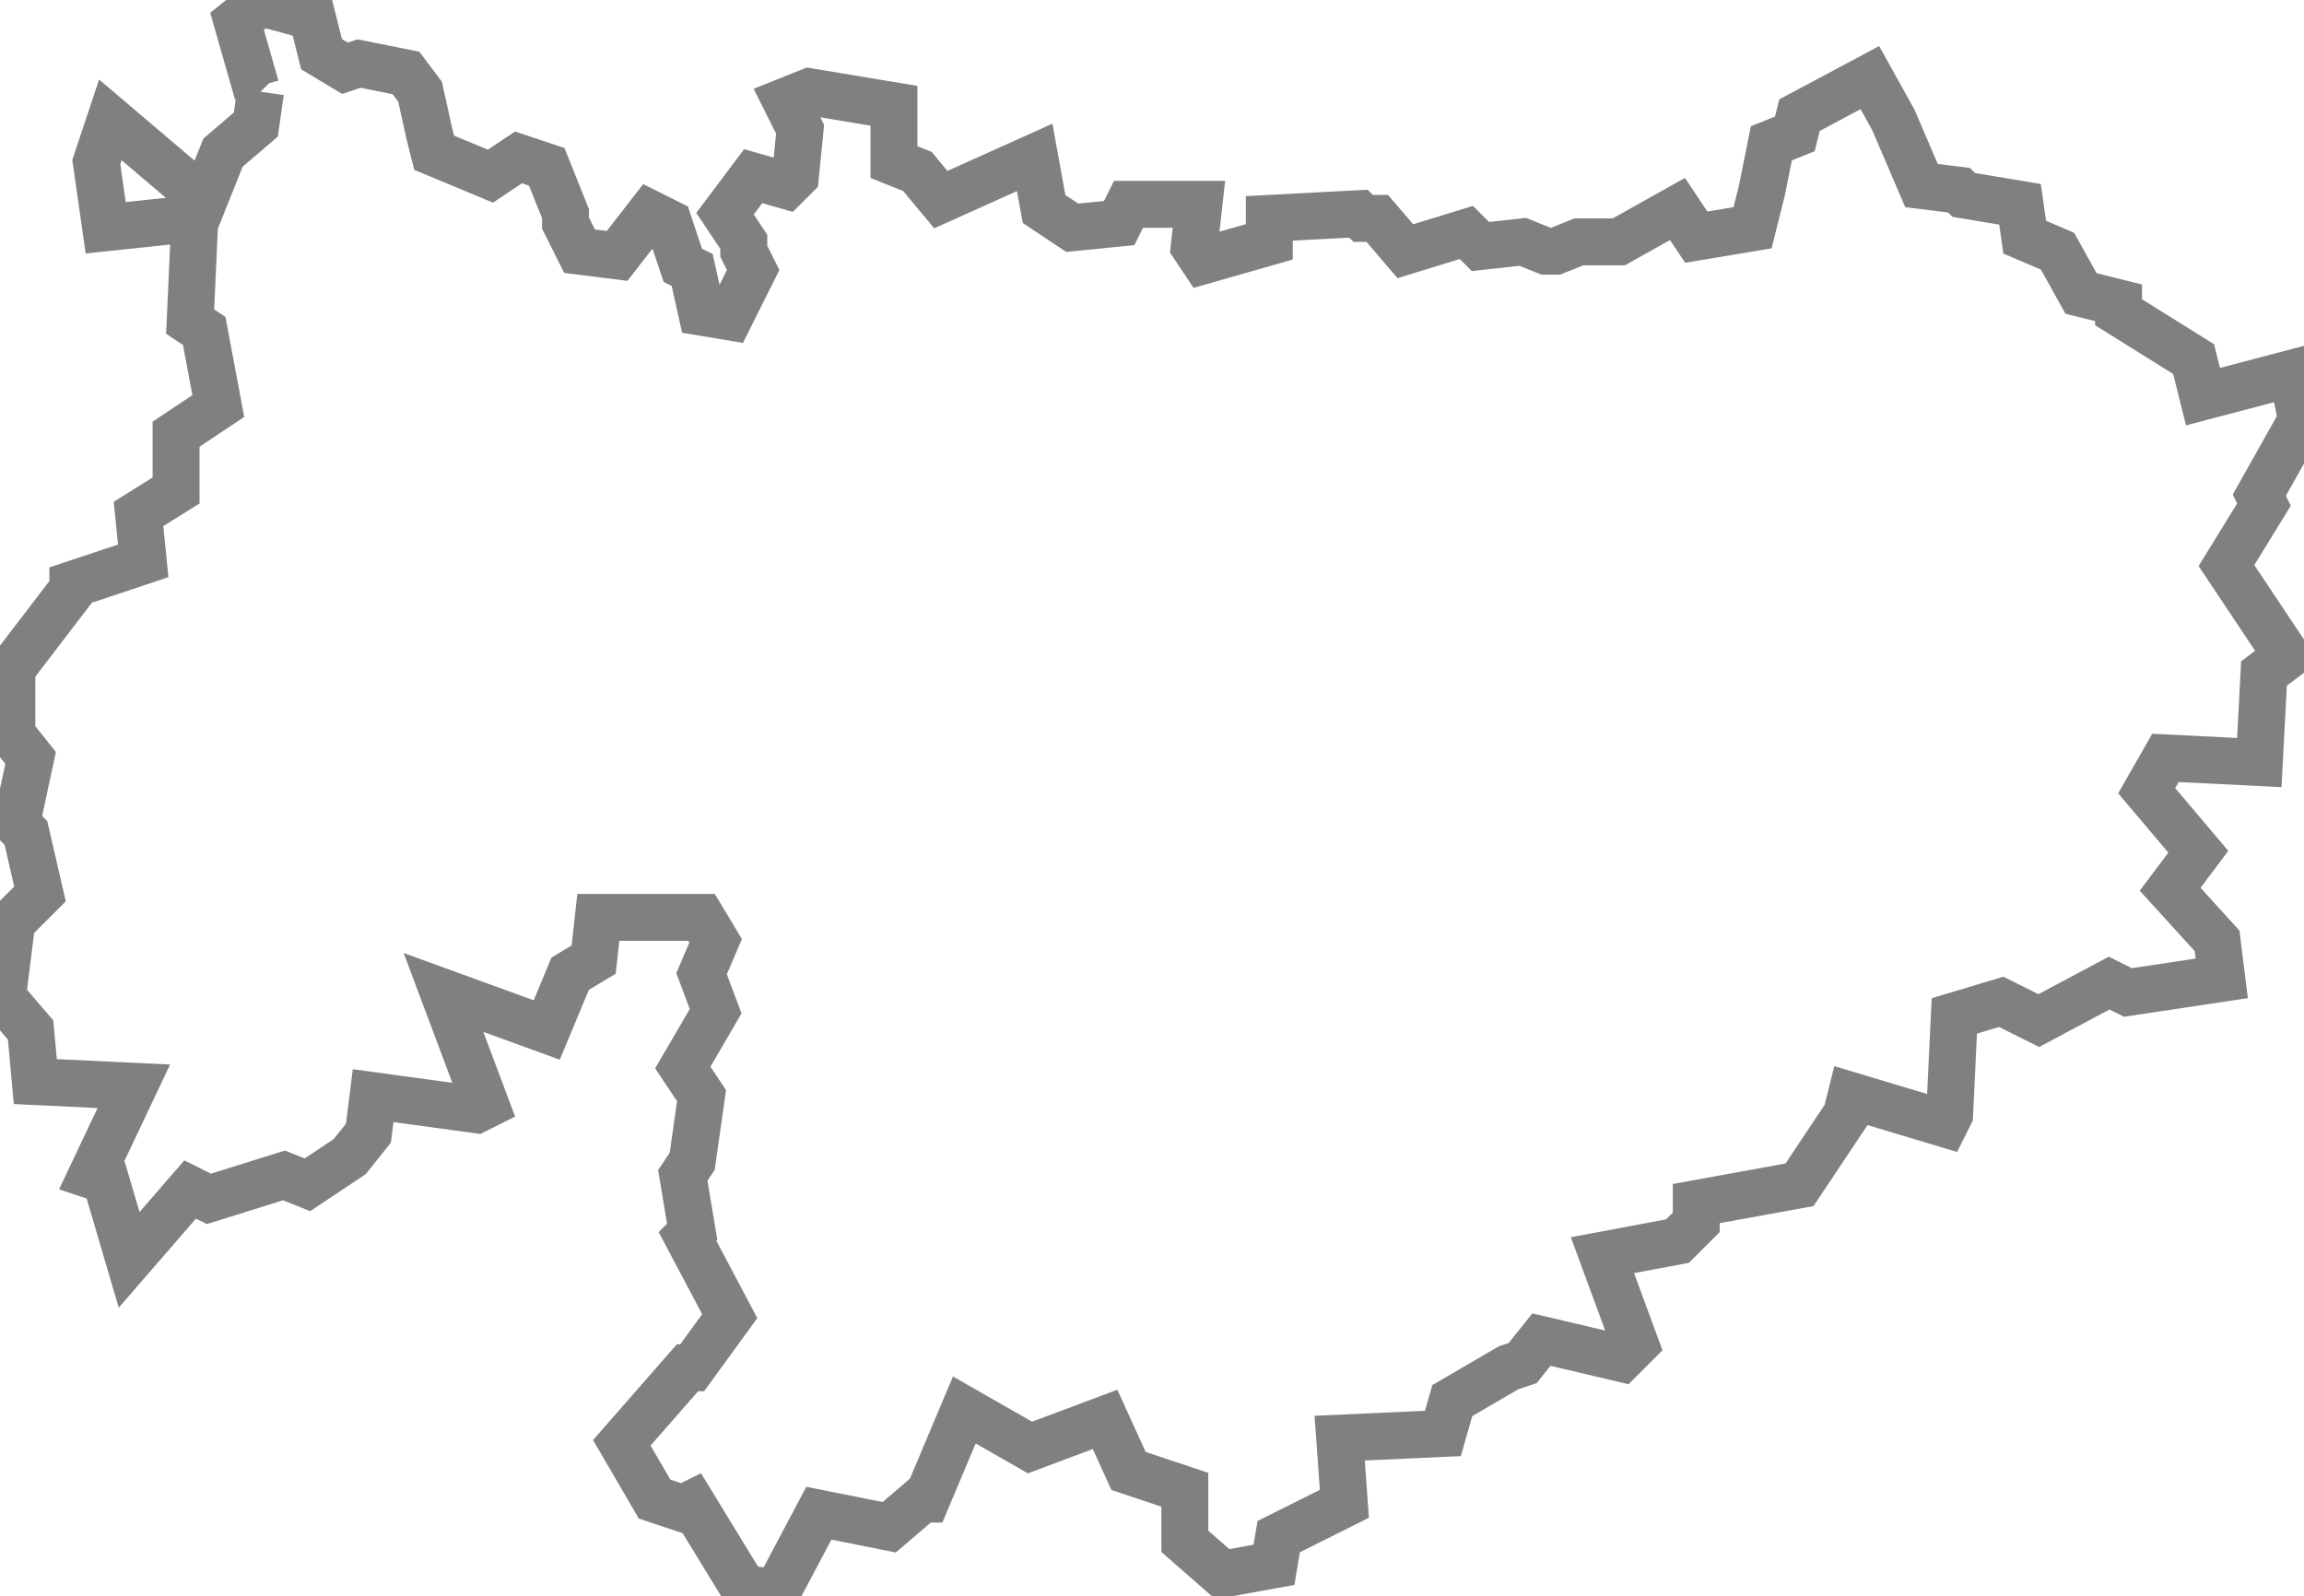
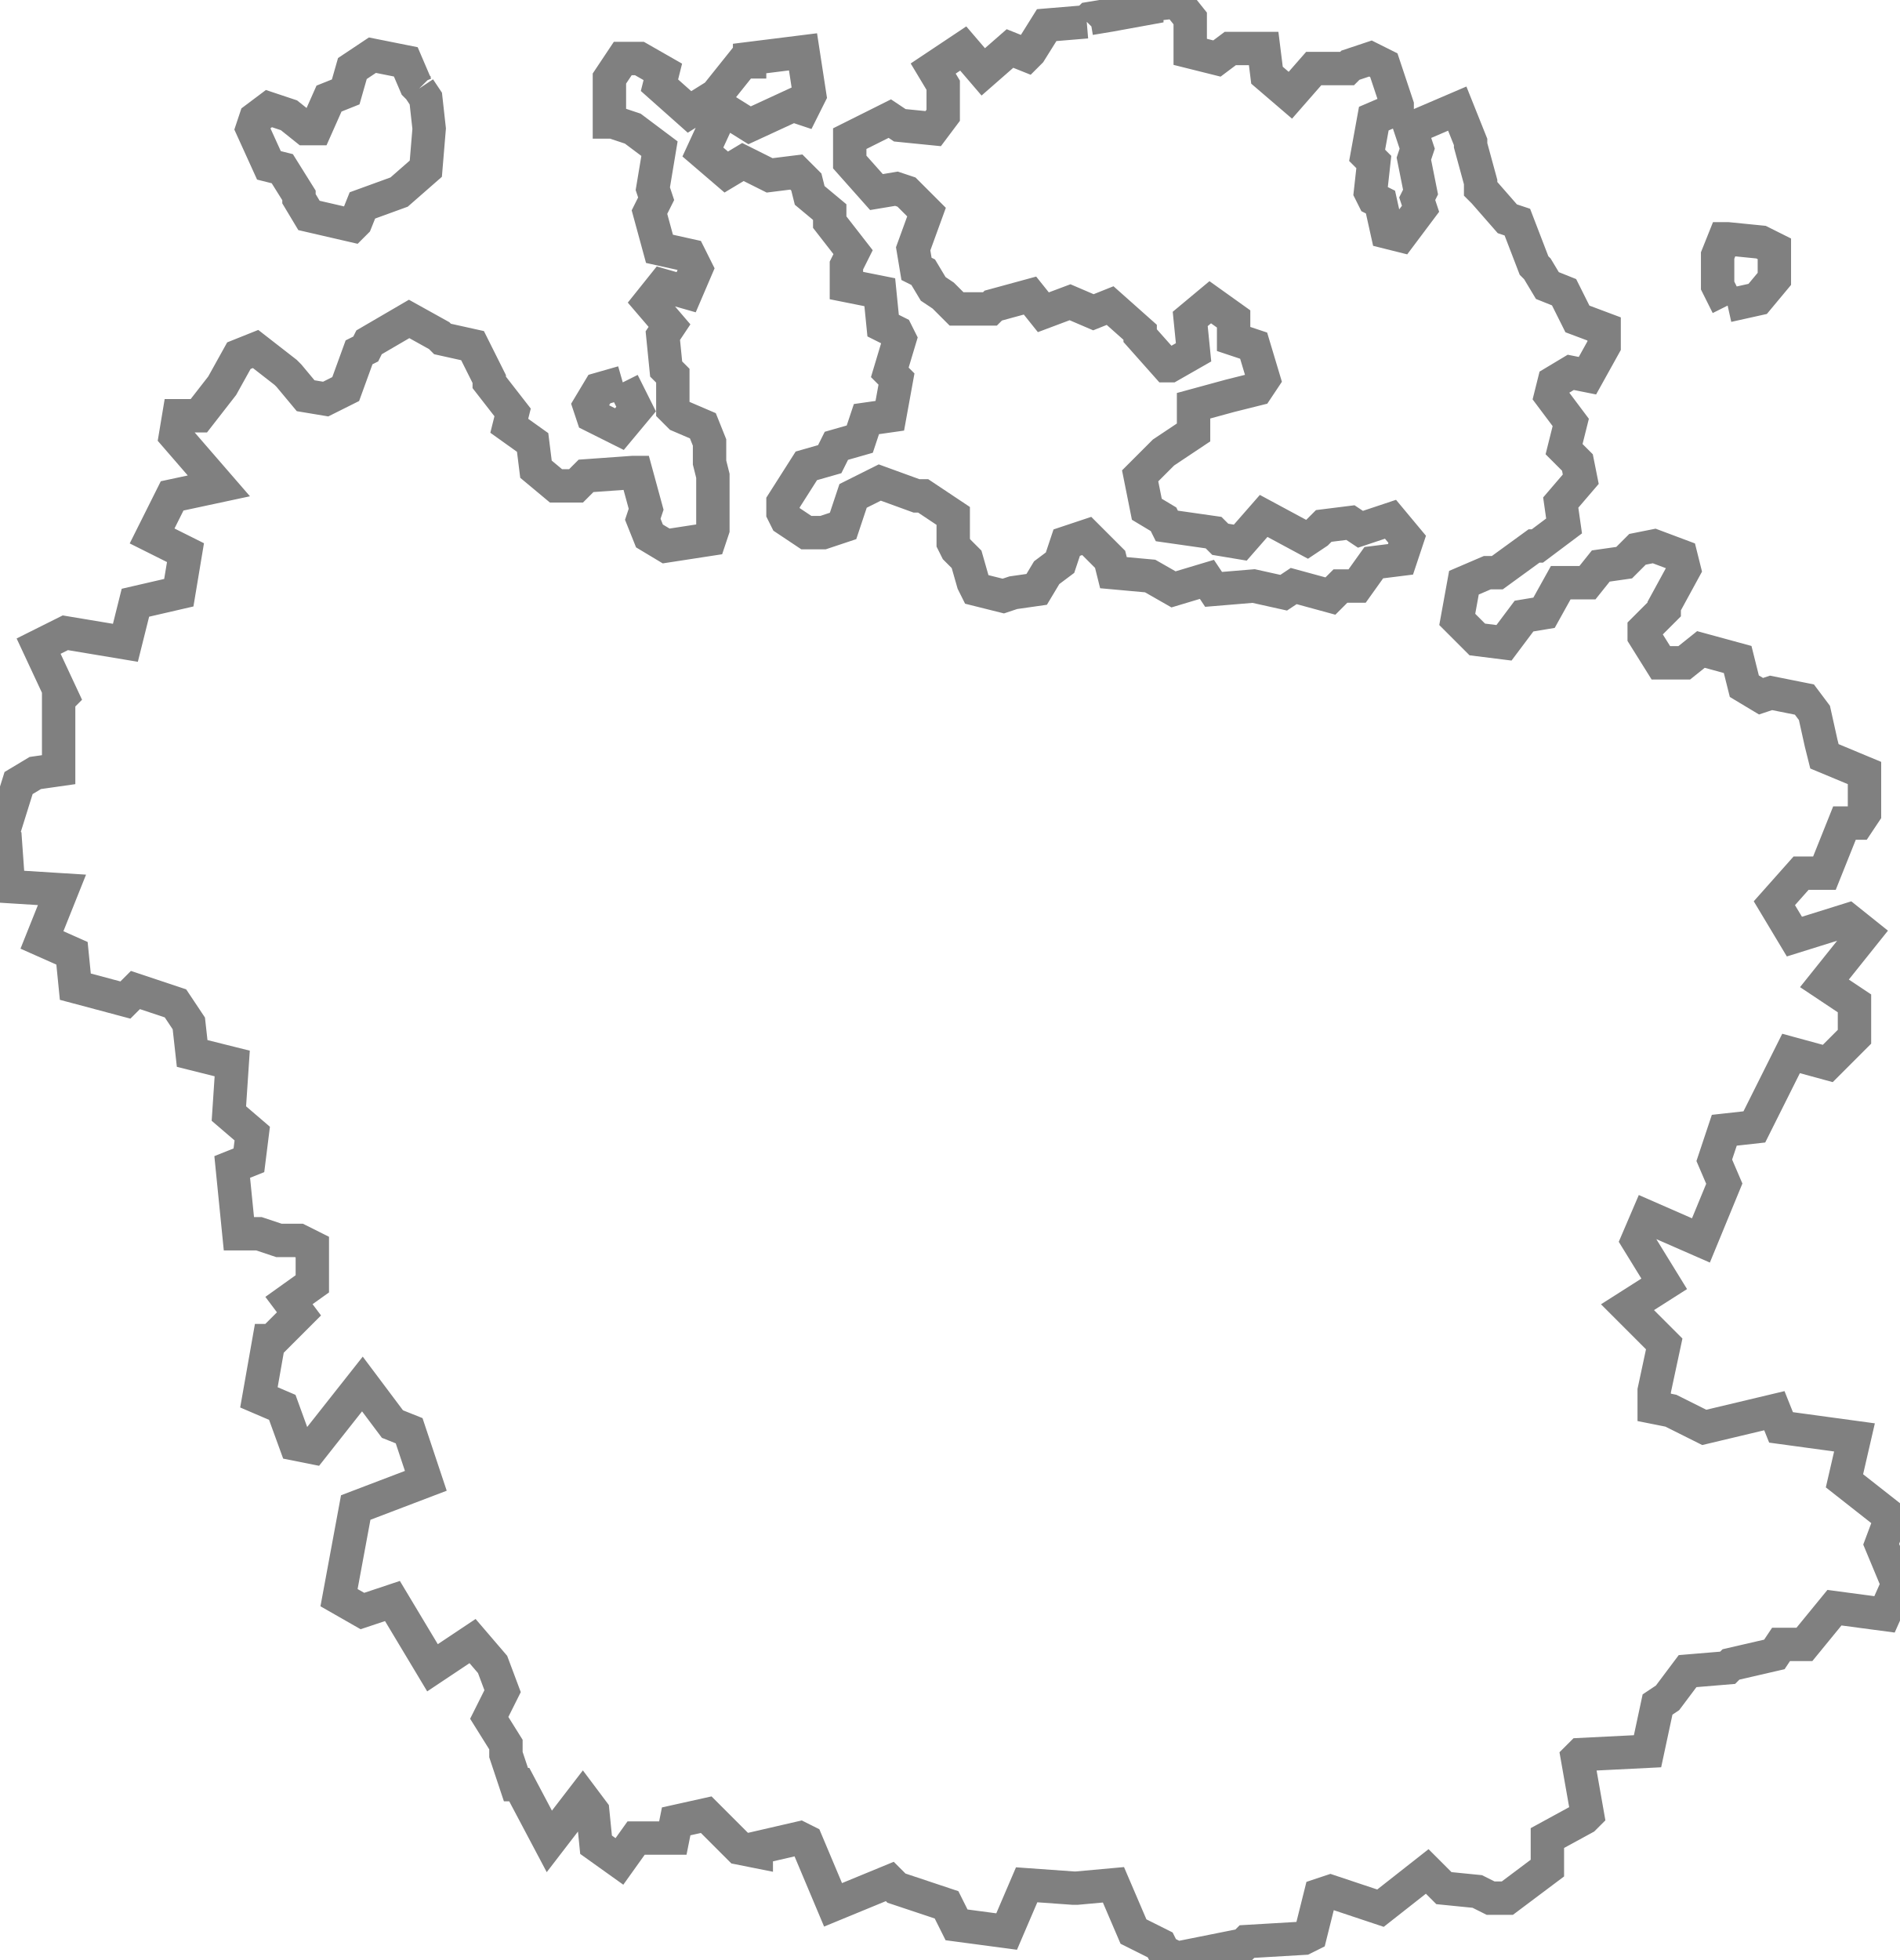
- <svg xmlns="http://www.w3.org/2000/svg" id="fantasyMap" width="491.05" height="340.094" version="1.1" background-color="#000000">
-   <defs id="defs7517" />
-   <g id="land_1706637220.596828" style="display:inline" transform="translate(-1048.299,-258.6957)">
-     <path id="state-border10" d="m 1103.823,278.245 -1,-1 -4,-14 5,-4 11,3 2,8 5,3 3,-1 10,2 3,4 2,9 v 0 l 1,4 12,5 6,-4 6,2 4,10 v 2 l 3,6 8,1 7,-9 4,2 3,9 2,1 2,9 6,1 5,-10 -2,-4 v -2 l -4,-6 6,-8 7,2 2,-2 1,-10 -3,-6 5,-2 18,3 v 12 l 5,2 5,6 20,-9 2,11 6,4 10,-1 2,-4 h 15 l -1,9 2,3 14,-4 v -5 l 19,-1 1,1 h 3 l 6,7 13,-4 3,3 9,-1 5,2 h 2 l 5,-2 h 8 0.5 l 6.25,-3.5 6.25,-3.5 4,6 12,-2 2,-8 1,-5 1,-5 5,-2 1,-4 15,-8 2.5,4.5 2.5,4.5 3,7 3,7 8,1 1,1 12,2 1,7 7,3 5,9 8,2 v 2 l 16,10 2,8 19,-5 2,10 -9,16 1,2 -8,13 12,18 v 2 l -4,3 -1,19 -20,-1 -4,7 11,13 -6,8 10,11 1,8 -20,3 -4,-2 -15,8 -8,-4 -10,3 -1,21 -1,2 -20,-6 -1,4 -10,15 v 0 l -22,4 v 4 l -4,4 -16,3 7,19 -3,3 -17,-4 -4,5 -3,1 -12,7 -2,7 -22,1 1,14 -14,7 -1,6 -11,2 -8,-7 v -11 l -12,-4 -5,-11 -16,6 -14,-8 -8,19 h -1 l -7,6 -15,-3 -9,17 -7,-1 -11,-18 -2,1 -6,-2 -7,-12 14,-16 h 1 l 8,-11 -9,-17 1,-1 -2,-12 2,-3 2,-14 -4,-6 7,-12 -3,-8 3,-7 -3,-5 h -22 l -1,9 -5,3 -5,12 -22,-8 9,24 -2,1 -22,-3 -1,8 -4,5 -9,6 -5,-2 -16,5 -4,-2 -13,15 -5,-17 -3,-1 9,-19 -21,-1 -1,-11 -6,-7 2,-16 6,-6 -3,-13 -2,-2 3,-14 -4,-5 v -13 -1 l 13,-17 v -1 l 15,-5 -1,-10 8,-5 v -12 l 9,-6 -3,-16 -3,-2 1,-22 -19,2 -2,-14 3,-9 20,17 4,-10 7,-6 1,-7" clip-path="url(#state-clip10)" style="fill:none;stroke:#808080;stroke-width:10;stroke-dasharray:none" />
+ <svg xmlns="http://www.w3.org/2000/svg" id="fantasyMap" width="569.112" height="587.051" version="1.1" background-color="#000000" viewBox="0 0 569.112 587.051">
+   <defs id="defs4389" />
+   <g id="land_1708199572.7548883" style="display:inline" transform="translate(-594.2542,-64.71765)">
+     <path id="state-border10" d="m 919.822,71.245 1,-1 6,-1 v 0 l 11,-2 v -1 l 9,-1 4,5 v 10 l 8,2 4,-3 h 10 l 1,8 7,6 7,-8 h 10 l 1,-1 6,-2 4,2 4,12 v 1 l -7,3 -2,11 2,2 -1,9 1,2 2,1 2,9 4,1 6,-8 -1,-3 1,-2 -2,-10 1,-3 -2,-6 14,-6 4,10 v 1 l 3,11 v 2 l 1,1 7,8 3,1 5,13 1,1 3,5 5,2 4,8 8,3 v 5 l -5,9 -5,-1 -5,3 -1,4 6,8 -2,8 4,4 1,5 -6,7 1,7 -8,6 h -1 l -11,8 h -3 l -7,3 -2,11 v 0 l 6,6 8,1 6,-8 6,-1 5,-9 h 8 l 4,-5 7,-1 4,-4 5,-1 8,3 1,4 -6,11 v 1 l -6,6 v 2 l 5,8 h 7 l 5,-4 11,3 2,8 5,3 3,-1 10,2 3,4 2,9 v 0 l 1,4 12,5 v 12 l -2,3 h -4 l -6,15 h -7 l -8,9 6,10 16,-5 5,4 -12,15 9,6 v 10 l -8,8 -11,-3 -11,22 -9,1 -3,9 3,7 -7,17 -16,-7 -3,7 8,13 -11,7 11,11 -3,14 v 5 l 5,1 10,5 21,-5 2,5 22,3 -3,13 14,11 -3,8 5,12 -4,9 -15,-2 -9,11 h -7 l -2,3 -13,3 -1,1 -12,1 -6,8 -3,2 -3,14 -20,1 -1,1 3,17 -1,1 -11,6 v 9 l -12,9 h -5 l -4,-2 -10,-1 -5,-5 -14,11 -15,-5 -3,1 -3,12 -2,1 -17,1 -1,1 -20,4 -4,-2 -1,-2 -8,-4 -6,-14 -11,1 h -1 l -14,-1 -6,14 -15,-2 -3,-6 -15,-5 -2,-2 -17,7 -8,-19 -2,-1 -13,3 v 1 l -5,-1 -10,-10 -9,2 -1,5 h -11 l -5,7 -7,-5 -1,-10 -3,-4 -10,13 -9,-17 h -1 l -3,-9 v -3 l -5,-8 4,-8 -3,-8 -6,-7 -12,8 -12,-20 -9,3 -7,-4 5,-27 v 0 l 21,-8 -5,-15 -5,-2 -9,-12 -15,19 -5,-1 -4,-11 -7,-3 3,-17 h 1 l 8,-8 -3,-4 7,-5 v -11 l -4,-2 h -6 l -6,-2 h -3 -3 l -2,-20 5,-2 1,-8 -7,-6 1,-15 -12,-3 -1,-9 -4,-6 -12,-4 -3,3 -15,-4 -1,-10 -9,-4 6,-15 -16,-1 -1,-14 -1,-1 5,-16 5,-3 7,-1 v -21 l 1,-1 -7,-15 8,-4 18,3 3,-12 13,-3 2,-12 -10,-5 6,-12 14,-3 -13,-15 1,-6 h 6 l 7,-9 v 0 l 5,-9 5,-2 9,7 1,1 5,6 6,1 6,-3 4,-11 2,-1 1,-2 12,-7 9,5 1,1 9,2 5,10 v 1 l 7,9 -1,4 7,5 1,8 6,5 h 6 l 3,-3 14,-1 h 1 v 0 l 3,11 -1,3 2,5 5,3 13,-2 1,-3 v -9 0 -7 l -1,-4 v -6 l -2,-5 -7,-3 -2,-2 v -10 l -2,-2 -1,-10 2,-3 -6,-7 4,-5 7,2 3,-7 -2,-4 -9,-2 -3,-11 2,-4 -1,-3 2,-12 -8,-6 -6,-2 h -1 v -13 l 4,-6 h 5 l 7,4 -1,4 9,8 8,-5 v 0 l 8,-10 h 2 v -1 l 16,-2 2,13 -2,4 -3,-1 -13,6 -8,-5 -6,13 7,6 5,-3 8,4 8,-1 3,3 1,4 6,5 v 3 l 7,9 v 0 l -2,4 v 6 l 10,2 1,10 4,2 1,2 -3,10 2,2 -2,11 -7,1 -2,6 -7,2 -2,4 -7,2 -7,11 v 3 l 1,2 6,4 h 5 l 6,-2 3,-9 8,-4 11,4 h 1 1 l 9,6 v 8 l 1,2 3,3 2,7 1,2 8,2 3,-1 7,-1 3,-5 4,-3 2,-6 6,-2 7,7 1,4 v 0 l 11,1 v 0 l 7,4 10,-3 2,3 12,-1 v 0 l 9,2 3,-2 11,3 3,-3 h 5 l 5,-7 8,-1 2,-6 -5,-6 -9,3 -3,-2 -8,1 -2,2 -3,2 -13,-7 -7,8 -6,-1 -2,-2 -14,-2 -1,-2 -5,-3 -2,-10 7,-7 v 0 l 9,-6 v -8 l 11,-3 v 0 l 8,-2 2,-3 -3,-10 -6,-2 v -6 l -7,-5 -6,5 1,10 -7,4 h -1 l -8,-9 v -1 l -9,-8 v 0 l -5,2 -7,-3 -8,3 -4,-5 -11,3 -1,1 h -10 l -4,-4 -3,-2 -3,-5 -2,-1 -1,-6 4,-11 -6,-6 -3,-1 -6,1 v 0 l -8,-9 v -7 l 12,-6 3,2 10,1 3,-4 v -9 l -3,-5 v 0 l 9,-6 6,7 8,-7 5,2 1,-1 5,-8 12,-1 m -200,20 2,3 1,9 v 0 l -1,12 -8,7 v 0 l -11,4 -2,5 -1,1 -13,-3 -3,-5 v -1 l -5,-8 -4,-1 -5,-11 1,-3 4,-3 6,2 5,4 h 3 l 4,-9 5,-2 2,-7 6,-4 10,2 3,7 1,1 m 392,65 -3,-6 v -9 l 2,-5 h 1 l 10,1 4,2 v 9 l -5,6 -9,2 m -331,23 4,8 -5,6 -8,-4 -1,-3 3,-5 7,-2" clip-path="url(#state-clip10)" style="fill:none;stroke:#808080;stroke-width:10;stroke-dasharray:none" />
  </g>
</svg>
